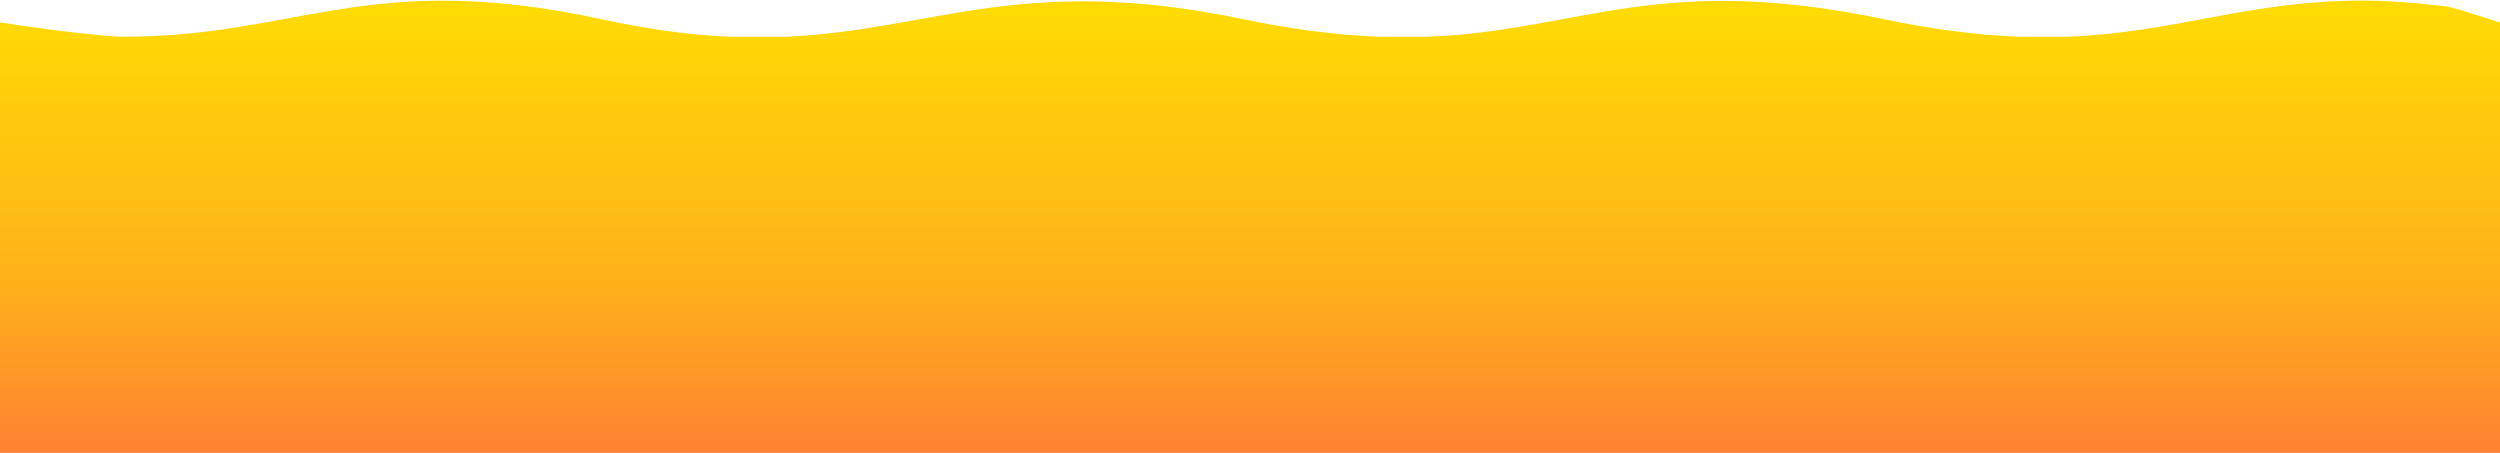
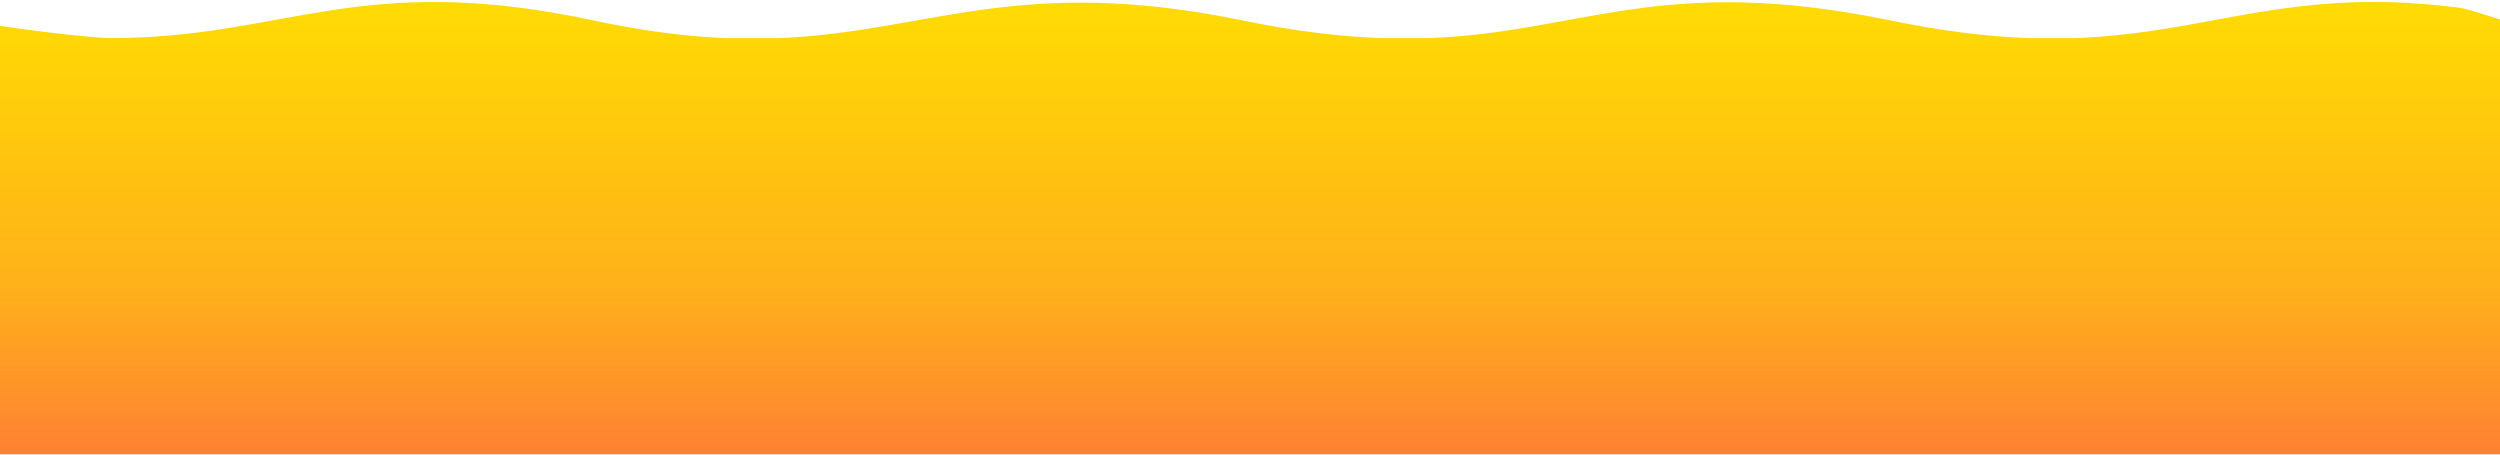
- <svg xmlns="http://www.w3.org/2000/svg" xml:space="preserve" width="503px" height="91px" version="1.1" shape-rendering="geometricPrecision" text-rendering="geometricPrecision" image-rendering="optimizeQuality" fill-rule="evenodd" clip-rule="evenodd" viewBox="0 0 503 91.02">
+ <svg xmlns="http://www.w3.org/2000/svg" xml:space="preserve" width="500px" height="91px" version="1.1" shape-rendering="geometricPrecision" text-rendering="geometricPrecision" image-rendering="optimizeQuality" fill-rule="evenodd" clip-rule="evenodd" viewBox="0 0 500 90.48">
  <defs>
-     <linearGradient id="id0" gradientUnits="userSpaceOnUse" x1="251.33" y1="91.14" x2="251.33" y2="-6.9">
+     <linearGradient id="id0" gradientUnits="userSpaceOnUse" x1="249.83" y1="90.6" x2="249.83" y2="-6.86">
      <stop offset="0" stop-opacity="1" stop-color="#FF8133" />
      <stop offset="0.349" stop-opacity="1" stop-color="#FFB11A" />
      <stop offset="1" stop-opacity="1" stop-color="#FFE100" />
    </linearGradient>
  </defs>
  <g id="Слой_x0020_1">
-     <path fill="url(#id0)" d="M505.61 5.3l0 85.84 -508.56 0 0.01 -87.15c8,1.52 23.8,3.4 27.72,3.4 35.06,0 49.46,-13.65 96.28,-3.5 9.71,2.11 18.11,3.16 25.65,3.5l11.5 0c29.78,-1.37 47.37,-12.79 91.82,-3.54 10.53,2.19 19.46,3.24 27.35,3.54l9.91 0c30.54,-1.2 46.18,-13.04 91.67,-3.54 10.49,2.19 19.39,3.24 27.26,3.54l9.8 0c22.01,-0.86 36.29,-7.28 59.45,-7.27 5.2,0 11.74,0.52 16.9,1.21 1.8,0.24 9.39,2.88 13.24,3.97z" />
+     <path fill="url(#id0)" d="M505.39 5.27l0 85.33 -511.12 0 0.01 -86.63c8.04,1.5 23.92,3.38 27.86,3.38 35.23,0 49.71,-13.58 96.76,-3.48 9.77,2.09 18.21,3.13 25.78,3.48l11.56 0c29.93,-1.37 47.61,-12.71 92.29,-3.52 10.58,2.18 19.56,3.22 27.48,3.52l9.96 0c30.69,-1.2 46.42,-12.96 92.14,-3.52 10.54,2.17 19.48,3.22 27.39,3.52l9.85 0c22.13,-0.86 36.47,-7.24 59.75,-7.23 5.23,0 11.8,0.51 16.98,1.2 1.81,0.24 9.44,2.87 13.31,3.95z" />
  </g>
</svg>
